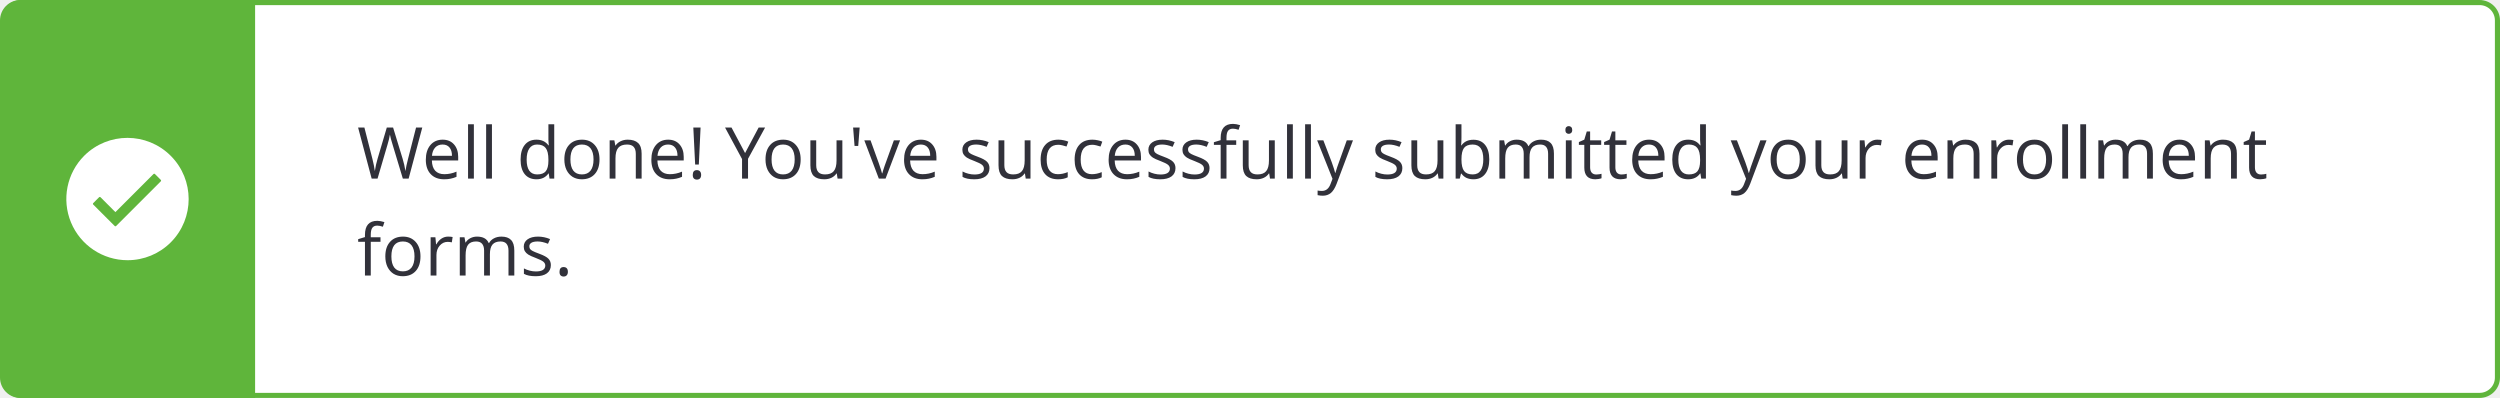
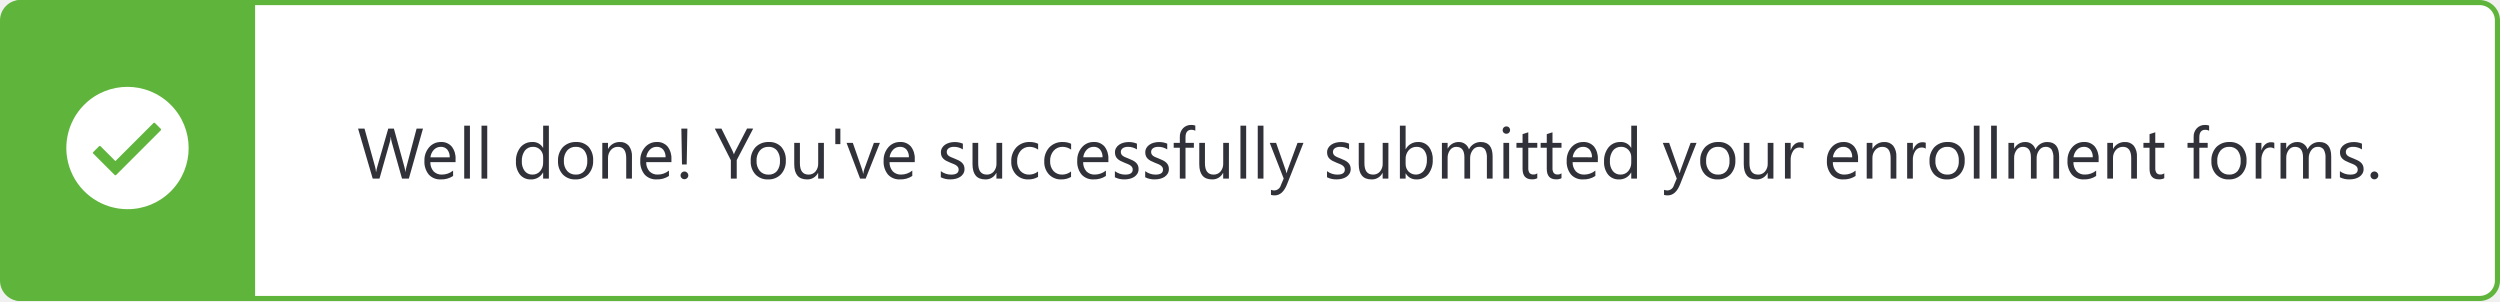
- <svg xmlns="http://www.w3.org/2000/svg" width="490" height="78" viewBox="0 0 490 78">
+ <svg xmlns="http://www.w3.org/2000/svg" width="490" height="59" viewBox="0 0 490 59">
  <defs>
    <clipPath id="clip-well_success">
-       <rect width="490" height="78" />
+       <rect width="490" height="59" />
    </clipPath>
  </defs>
  <g id="well_success" clip-path="url(#clip-well_success)">
    <g id="Group_14594" data-name="Group 14594" transform="translate(-104.8 -800)">
      <g id="Group_11898" data-name="Group 11898" transform="translate(105 800)">
        <g id="Group_11892" data-name="Group 11892" transform="translate(-0.2)">
          <g id="Rectangle_3830" data-name="Rectangle 3830" transform="translate(0.2)" fill="#fff" stroke="#5fb53b" stroke-width="1">
-             <rect width="489.8" height="78" rx="4" stroke="none" />
-             <rect x="0.5" y="0.5" width="488.8" height="77" rx="3.5" fill="none" />
+             <rect width="489.8" height="59" rx="4" stroke="none" />
+             <rect x="0.5" y="0.5" width="488.8" height="58" rx="3.5" fill="none" />
          </g>
-           <text id="Well_done_You_ve_successfully_submitted_your_enrollment_forms." data-name="Well done! You've successfully submitted your enrollment forms." transform="translate(70 20)" fill="#31313a" font-size="14" font-family="OpenSans, Open Sans">
-             <tspan x="0" y="15">Well done! You've successfully submitted your enrollment </tspan>
-             <tspan x="0" y="34">forms.</tspan>
-           </text>
-           <path id="Rectangle_5239" data-name="Rectangle 5239" d="M4,0H50a0,0,0,0,1,0,0V78a0,0,0,0,1,0,0H4a4,4,0,0,1-4-4V4A4,4,0,0,1,4,0Z" fill="#5fb53b" />
-           <path id="Success_icon" data-name="Success icon" d="M12,24A12,12,0,0,1,3.515,3.515,12,12,0,0,1,20.486,20.485,11.921,11.921,0,0,1,12,24ZM6.563,11.6a.2.2,0,0,0-.143.06L5.275,12.808a.2.2,0,0,0-.059.144.2.2,0,0,0,.059.142l4.2,4.2a.2.2,0,0,0,.286,0l8.753-8.753a.2.2,0,0,0,0-.286L17.37,7.111a.2.2,0,0,0-.286,0L9.619,14.576,6.706,11.663A.2.2,0,0,0,6.563,11.6Z" transform="translate(13 27)" fill="#fff" />
+           <path id="Path_101137" data-name="Path 101137" d="M12.906,5.2,10.138,15H8.791L6.774,7.836a4.485,4.485,0,0,1-.157-1H6.59a5.064,5.064,0,0,1-.178.984L4.382,15H3.049L.178,5.2H1.442l2.085,7.52a4.935,4.935,0,0,1,.164.984h.034a5.811,5.811,0,0,1,.212-.984L6.1,5.2h1.1l2.078,7.574a5.541,5.541,0,0,1,.164.916h.027a5.491,5.491,0,0,1,.185-.943l2-7.547Zm6.385,6.583H14.349a2.618,2.618,0,0,0,.629,1.8,2.168,2.168,0,0,0,1.654.636,3.439,3.439,0,0,0,2.174-.779v1.053a4.063,4.063,0,0,1-2.44.67,2.959,2.959,0,0,1-2.331-.954,3.9,3.9,0,0,1-.848-2.683,3.828,3.828,0,0,1,.926-2.663,2.97,2.97,0,0,1,2.3-1.029,2.632,2.632,0,0,1,2.126.889,3.705,3.705,0,0,1,.752,2.468Zm-1.148-.95a2.281,2.281,0,0,0-.468-1.511,1.6,1.6,0,0,0-1.282-.54,1.811,1.811,0,0,0-1.347.567,2.575,2.575,0,0,0-.684,1.483ZM22.107,15H20.986V4.637h1.121ZM25.5,15H24.377V4.637H25.5Zm12.079,0H36.456V13.811h-.027a2.588,2.588,0,0,1-2.406,1.354,2.615,2.615,0,0,1-2.109-.94,3.856,3.856,0,0,1-.79-2.56A4.2,4.2,0,0,1,32,8.882,2.886,2.886,0,0,1,34.33,7.836a2.244,2.244,0,0,1,2.1,1.135h.027V4.637h1.121Zm-1.121-3.165V10.8A2,2,0,0,0,35.9,9.367a1.88,1.88,0,0,0-1.422-.588,1.936,1.936,0,0,0-1.613.752,3.3,3.3,0,0,0-.588,2.078,2.964,2.964,0,0,0,.564,1.911,1.843,1.843,0,0,0,1.514.7,1.915,1.915,0,0,0,1.521-.677A2.521,2.521,0,0,0,36.456,11.835Zm6.316,3.329a3.247,3.247,0,0,1-2.478-.981,3.634,3.634,0,0,1-.926-2.6,3.785,3.785,0,0,1,.964-2.755,3.465,3.465,0,0,1,2.6-.991A3.14,3.14,0,0,1,45.38,8.8a3.822,3.822,0,0,1,.878,2.673,3.761,3.761,0,0,1-.947,2.683A3.317,3.317,0,0,1,42.772,15.164Zm.082-6.385a2.132,2.132,0,0,0-1.709.735,3.018,3.018,0,0,0-.629,2.027,2.854,2.854,0,0,0,.636,1.962,2.161,2.161,0,0,0,1.7.718,2.049,2.049,0,0,0,1.671-.7,3.055,3.055,0,0,0,.584-2,3.108,3.108,0,0,0-.584-2.023A2.04,2.04,0,0,0,42.854,8.779ZM53.86,15H52.739V11.008q0-2.229-1.627-2.229a1.765,1.765,0,0,0-1.391.632,2.344,2.344,0,0,0-.55,1.6V15H48.05V8h1.121V9.162H49.2a2.526,2.526,0,0,1,2.3-1.326,2.142,2.142,0,0,1,1.757.742,3.3,3.3,0,0,1,.608,2.143ZM61.6,11.78H56.656a2.618,2.618,0,0,0,.629,1.8,2.168,2.168,0,0,0,1.654.636,3.439,3.439,0,0,0,2.174-.779v1.053a4.063,4.063,0,0,1-2.44.67,2.959,2.959,0,0,1-2.331-.954,3.9,3.9,0,0,1-.848-2.683,3.828,3.828,0,0,1,.926-2.663,2.97,2.97,0,0,1,2.3-1.029,2.632,2.632,0,0,1,2.126.889,3.705,3.705,0,0,1,.752,2.468Zm-1.148-.95a2.281,2.281,0,0,0-.468-1.511,1.6,1.6,0,0,0-1.282-.54,1.811,1.811,0,0,0-1.347.567,2.575,2.575,0,0,0-.684,1.483ZM64.723,5.2l-.13,7.041H63.67L63.547,5.2Zm-.574,9.926a.737.737,0,0,1-.537-.219.72.72,0,0,1-.222-.533.759.759,0,0,1,1.518,0,.715.715,0,0,1-.226.533A.74.74,0,0,1,64.148,15.123ZM77.629,5.2,74.4,11.377V15H73.247V11.4L70.1,5.2H71.4L73.6,9.627q.041.082.239.6h.021a3.6,3.6,0,0,1,.26-.6l2.3-4.43Zm2.912,9.967a3.247,3.247,0,0,1-2.478-.981,3.633,3.633,0,0,1-.926-2.6A3.785,3.785,0,0,1,78.1,8.827a3.465,3.465,0,0,1,2.6-.991,3.14,3.14,0,0,1,2.444.964,3.822,3.822,0,0,1,.878,2.673,3.761,3.761,0,0,1-.947,2.683A3.317,3.317,0,0,1,80.541,15.164Zm.082-6.385a2.132,2.132,0,0,0-1.709.735,3.018,3.018,0,0,0-.629,2.027,2.854,2.854,0,0,0,.636,1.962,2.161,2.161,0,0,0,1.7.718,2.049,2.049,0,0,0,1.671-.7,3.055,3.055,0,0,0,.584-2,3.108,3.108,0,0,0-.584-2.023A2.04,2.04,0,0,0,80.623,8.779ZM91.479,15H90.357V13.893H90.33a2.3,2.3,0,0,1-2.16,1.271q-2.5,0-2.5-2.98V8h1.114v4.006q0,2.215,1.7,2.215a1.715,1.715,0,0,0,1.35-.6,2.315,2.315,0,0,0,.53-1.583V8h1.121Zm3.233-9.8V8.253h-.991V5.2ZM102.464,8l-2.789,7h-1.1L95.922,8h1.23l1.777,5.086a4.565,4.565,0,0,1,.246.978H99.2a4.622,4.622,0,0,1,.219-.95L101.281,8Zm6.829,3.78h-4.942a2.618,2.618,0,0,0,.629,1.8,2.168,2.168,0,0,0,1.654.636,3.439,3.439,0,0,0,2.174-.779v1.053a4.063,4.063,0,0,1-2.44.67,2.959,2.959,0,0,1-2.331-.954,3.9,3.9,0,0,1-.848-2.683,3.828,3.828,0,0,1,.926-2.663,2.97,2.97,0,0,1,2.3-1.029,2.632,2.632,0,0,1,2.126.889,3.705,3.705,0,0,1,.752,2.468Zm-1.148-.95a2.281,2.281,0,0,0-.468-1.511,1.6,1.6,0,0,0-1.282-.54,1.811,1.811,0,0,0-1.347.567,2.575,2.575,0,0,0-.684,1.483Zm6.255,3.917v-1.2a3.318,3.318,0,0,0,2.017.677q1.477,0,1.477-.984a.854.854,0,0,0-.126-.475,1.26,1.26,0,0,0-.342-.345,2.631,2.631,0,0,0-.506-.27q-.291-.12-.625-.25a8.056,8.056,0,0,1-.817-.373,2.468,2.468,0,0,1-.588-.424,1.577,1.577,0,0,1-.355-.537,1.9,1.9,0,0,1-.12-.7,1.673,1.673,0,0,1,.226-.872,2,2,0,0,1,.6-.636,2.805,2.805,0,0,1,.858-.386,3.805,3.805,0,0,1,.995-.13,4.016,4.016,0,0,1,1.627.314V9.285a3.171,3.171,0,0,0-1.777-.506,2.078,2.078,0,0,0-.567.072,1.389,1.389,0,0,0-.434.2.932.932,0,0,0-.28.311.819.819,0,0,0-.1.4.959.959,0,0,0,.1.458,1.008,1.008,0,0,0,.291.328,2.221,2.221,0,0,0,.465.26q.273.116.622.253a8.657,8.657,0,0,1,.834.366,2.86,2.86,0,0,1,.629.424,1.656,1.656,0,0,1,.4.543,1.753,1.753,0,0,1,.14.731,1.725,1.725,0,0,1-.229.9,1.963,1.963,0,0,1-.612.636,2.8,2.8,0,0,1-.882.376,4.354,4.354,0,0,1-1.046.123A3.971,3.971,0,0,1,114.4,14.747ZM126.424,15H125.3V13.893h-.027a2.3,2.3,0,0,1-2.16,1.271q-2.5,0-2.5-2.98V8h1.114v4.006q0,2.215,1.7,2.215a1.715,1.715,0,0,0,1.35-.6,2.315,2.315,0,0,0,.53-1.583V8h1.121Zm7.034-.321a3.643,3.643,0,0,1-1.914.485,3.169,3.169,0,0,1-2.417-.974,3.53,3.53,0,0,1-.919-2.526,3.881,3.881,0,0,1,.991-2.779,3.468,3.468,0,0,1,2.646-1.049,3.682,3.682,0,0,1,1.627.342V9.326a2.85,2.85,0,0,0-1.668-.547,2.254,2.254,0,0,0-1.76.769,2.918,2.918,0,0,0-.687,2.02A2.779,2.779,0,0,0,130,13.51a2.227,2.227,0,0,0,1.733.711,2.81,2.81,0,0,0,1.723-.608Zm6.467,0a3.643,3.643,0,0,1-1.914.485,3.169,3.169,0,0,1-2.417-.974,3.53,3.53,0,0,1-.919-2.526,3.881,3.881,0,0,1,.991-2.779,3.468,3.468,0,0,1,2.646-1.049,3.682,3.682,0,0,1,1.627.342V9.326a2.85,2.85,0,0,0-1.668-.547,2.254,2.254,0,0,0-1.76.769,2.918,2.918,0,0,0-.687,2.02,2.779,2.779,0,0,0,.646,1.941,2.227,2.227,0,0,0,1.733.711,2.81,2.81,0,0,0,1.723-.608Zm7.321-2.9H142.3a2.618,2.618,0,0,0,.629,1.8,2.168,2.168,0,0,0,1.654.636,3.439,3.439,0,0,0,2.174-.779v1.053a4.063,4.063,0,0,1-2.44.67,2.959,2.959,0,0,1-2.331-.954,3.9,3.9,0,0,1-.848-2.683,3.828,3.828,0,0,1,.926-2.663,2.97,2.97,0,0,1,2.3-1.029,2.632,2.632,0,0,1,2.126.889,3.705,3.705,0,0,1,.752,2.468Zm-1.148-.95a2.281,2.281,0,0,0-.468-1.511,1.6,1.6,0,0,0-1.282-.54A1.811,1.811,0,0,0,143,9.347a2.575,2.575,0,0,0-.684,1.483Zm2.42,3.917v-1.2a3.318,3.318,0,0,0,2.017.677q1.477,0,1.477-.984a.854.854,0,0,0-.126-.475,1.26,1.26,0,0,0-.342-.345,2.631,2.631,0,0,0-.506-.27q-.291-.12-.625-.25a8.056,8.056,0,0,1-.817-.373,2.468,2.468,0,0,1-.588-.424,1.577,1.577,0,0,1-.355-.537,1.9,1.9,0,0,1-.12-.7,1.673,1.673,0,0,1,.226-.872,2,2,0,0,1,.6-.636,2.805,2.805,0,0,1,.858-.386,3.805,3.805,0,0,1,.995-.13,4.016,4.016,0,0,1,1.627.314V9.285a3.171,3.171,0,0,0-1.777-.506,2.078,2.078,0,0,0-.567.072,1.389,1.389,0,0,0-.434.2.932.932,0,0,0-.28.311.819.819,0,0,0-.1.4.959.959,0,0,0,.1.458,1.008,1.008,0,0,0,.291.328,2.221,2.221,0,0,0,.465.26q.273.116.622.253a8.658,8.658,0,0,1,.834.366,2.86,2.86,0,0,1,.629.424,1.656,1.656,0,0,1,.4.543,1.753,1.753,0,0,1,.14.731,1.725,1.725,0,0,1-.229.9,1.963,1.963,0,0,1-.612.636,2.8,2.8,0,0,1-.882.376,4.354,4.354,0,0,1-1.046.123A3.971,3.971,0,0,1,148.518,14.747Zm5.94,0v-1.2a3.318,3.318,0,0,0,2.017.677q1.477,0,1.477-.984a.854.854,0,0,0-.126-.475,1.26,1.26,0,0,0-.342-.345,2.631,2.631,0,0,0-.506-.27q-.291-.12-.625-.25a8.056,8.056,0,0,1-.817-.373,2.468,2.468,0,0,1-.588-.424,1.577,1.577,0,0,1-.355-.537,1.9,1.9,0,0,1-.12-.7,1.673,1.673,0,0,1,.226-.872,2,2,0,0,1,.6-.636,2.805,2.805,0,0,1,.858-.386,3.805,3.805,0,0,1,.995-.13,4.016,4.016,0,0,1,1.627.314V9.285A3.171,3.171,0,0,0,157,8.779a2.078,2.078,0,0,0-.567.072,1.389,1.389,0,0,0-.434.2.932.932,0,0,0-.28.311.819.819,0,0,0-.1.4.959.959,0,0,0,.1.458,1.008,1.008,0,0,0,.291.328,2.221,2.221,0,0,0,.465.26q.273.116.622.253a8.658,8.658,0,0,1,.834.366,2.86,2.86,0,0,1,.629.424,1.656,1.656,0,0,1,.4.543,1.753,1.753,0,0,1,.14.731,1.725,1.725,0,0,1-.229.9,1.963,1.963,0,0,1-.612.636,2.8,2.8,0,0,1-.882.376,4.354,4.354,0,0,1-1.046.123A3.971,3.971,0,0,1,154.458,14.747Zm9.823-9.126a1.493,1.493,0,0,0-.745-.185q-1.176,0-1.176,1.483V8H164v.957H162.36V15h-1.114V8.957h-1.2V8h1.2V6.865a2.358,2.358,0,0,1,.636-1.74,2.146,2.146,0,0,1,1.586-.639,2.2,2.2,0,0,1,.813.123ZM170.864,15h-1.121V13.893h-.027a2.3,2.3,0,0,1-2.16,1.271q-2.5,0-2.5-2.98V8h1.114v4.006q0,2.215,1.7,2.215a1.715,1.715,0,0,0,1.35-.6,2.315,2.315,0,0,0,.53-1.583V8h1.121Zm3.384,0h-1.121V4.637h1.121Zm3.391,0h-1.121V4.637h1.121Zm7.841-7-3.22,8.121q-.861,2.174-2.42,2.174a2.565,2.565,0,0,1-.731-.089v-1a2.078,2.078,0,0,0,.663.123,1.374,1.374,0,0,0,1.271-1.012l.561-1.326L178.869,8h1.244l1.894,5.387q.034.1.144.533h.041q.034-.164.137-.52L184.317,8Zm4.614,6.747v-1.2a3.318,3.318,0,0,0,2.017.677q1.477,0,1.477-.984a.854.854,0,0,0-.126-.475,1.26,1.26,0,0,0-.342-.345,2.631,2.631,0,0,0-.506-.27q-.291-.12-.625-.25a8.056,8.056,0,0,1-.817-.373,2.468,2.468,0,0,1-.588-.424,1.577,1.577,0,0,1-.355-.537,1.9,1.9,0,0,1-.12-.7,1.673,1.673,0,0,1,.226-.872,2,2,0,0,1,.6-.636,2.805,2.805,0,0,1,.858-.386,3.805,3.805,0,0,1,.995-.13,4.016,4.016,0,0,1,1.627.314V9.285a3.171,3.171,0,0,0-1.777-.506,2.078,2.078,0,0,0-.567.072,1.389,1.389,0,0,0-.434.2.932.932,0,0,0-.28.311.819.819,0,0,0-.1.4.959.959,0,0,0,.1.458,1.008,1.008,0,0,0,.291.328,2.221,2.221,0,0,0,.465.26q.273.116.622.253a8.658,8.658,0,0,1,.834.366,2.86,2.86,0,0,1,.629.424,1.656,1.656,0,0,1,.4.543,1.753,1.753,0,0,1,.14.731,1.725,1.725,0,0,1-.229.9,1.963,1.963,0,0,1-.612.636,2.8,2.8,0,0,1-.882.376,4.354,4.354,0,0,1-1.046.123A3.971,3.971,0,0,1,190.094,14.747ZM202.118,15H201V13.893h-.027a2.3,2.3,0,0,1-2.16,1.271q-2.5,0-2.5-2.98V8h1.114v4.006q0,2.215,1.7,2.215a1.715,1.715,0,0,0,1.35-.6,2.315,2.315,0,0,0,.53-1.583V8h1.121Zm3.411-1.012H205.5V15h-1.121V4.637H205.5V9.23h.027a2.651,2.651,0,0,1,2.42-1.395,2.566,2.566,0,0,1,2.109.94,3.881,3.881,0,0,1,.762,2.519,4.339,4.339,0,0,1-.854,2.813,2.845,2.845,0,0,1-2.338,1.056A2.3,2.3,0,0,1,205.529,13.988Zm-.027-2.823v.978a2.081,2.081,0,0,0,.564,1.473,2.012,2.012,0,0,0,3.028-.174,3.575,3.575,0,0,0,.578-2.167,2.822,2.822,0,0,0-.54-1.832,1.787,1.787,0,0,0-1.463-.663,1.986,1.986,0,0,0-1.572.68A2.5,2.5,0,0,0,205.5,11.165ZM222.551,15H221.43V10.98a3.032,3.032,0,0,0-.359-1.682,1.361,1.361,0,0,0-1.207-.52,1.494,1.494,0,0,0-1.22.656,2.511,2.511,0,0,0-.5,1.572V15h-1.121V10.844q0-2.064-1.593-2.064a1.475,1.475,0,0,0-1.217.619,2.557,2.557,0,0,0-.479,1.61V15h-1.121V8h1.121V9.107h.027a2.378,2.378,0,0,1,2.174-1.271,2.022,2.022,0,0,1,1.982,1.449,2.5,2.5,0,0,1,2.324-1.449q2.311,0,2.311,2.851Zm2.693-8.777a.71.71,0,0,1-.513-.205.692.692,0,0,1-.212-.52.718.718,0,0,1,.725-.731.724.724,0,0,1,.523.208.73.73,0,0,1,0,1.036A.718.718,0,0,1,225.244,6.223ZM225.791,15H224.67V8h1.121Zm5.517-.068a2.162,2.162,0,0,1-1.046.219q-1.839,0-1.839-2.051V8.957h-1.2V8h1.2V6.291l1.121-.362V8h1.764v.957h-1.764V12.9a1.635,1.635,0,0,0,.239,1,.955.955,0,0,0,.793.3,1.179,1.179,0,0,0,.731-.232Zm4.744,0a2.162,2.162,0,0,1-1.046.219q-1.839,0-1.839-2.051V8.957h-1.2V8h1.2V6.291l1.121-.362V8h1.764v.957h-1.764V12.9a1.635,1.635,0,0,0,.239,1,.955.955,0,0,0,.793.3,1.179,1.179,0,0,0,.731-.232Zm7.123-3.151h-4.942a2.618,2.618,0,0,0,.629,1.8,2.168,2.168,0,0,0,1.654.636,3.439,3.439,0,0,0,2.174-.779v1.053a4.063,4.063,0,0,1-2.44.67,2.959,2.959,0,0,1-2.331-.954,3.9,3.9,0,0,1-.848-2.683A3.828,3.828,0,0,1,238,8.865a2.97,2.97,0,0,1,2.3-1.029,2.632,2.632,0,0,1,2.126.889,3.705,3.705,0,0,1,.752,2.468Zm-1.148-.95a2.281,2.281,0,0,0-.468-1.511,1.6,1.6,0,0,0-1.282-.54,1.811,1.811,0,0,0-1.347.567,2.575,2.575,0,0,0-.684,1.483ZM250.845,15h-1.121V13.811H249.7a2.588,2.588,0,0,1-2.406,1.354,2.615,2.615,0,0,1-2.109-.94,3.856,3.856,0,0,1-.79-2.56,4.2,4.2,0,0,1,.875-2.782A2.886,2.886,0,0,1,247.6,7.836a2.244,2.244,0,0,1,2.1,1.135h.027V4.637h1.121Zm-1.121-3.165V10.8a2,2,0,0,0-.561-1.436,1.88,1.88,0,0,0-1.422-.588,1.936,1.936,0,0,0-1.613.752,3.3,3.3,0,0,0-.588,2.078,2.964,2.964,0,0,0,.564,1.911,1.843,1.843,0,0,0,1.514.7,1.915,1.915,0,0,0,1.521-.677A2.521,2.521,0,0,0,249.724,11.835ZM262.521,8l-3.22,8.121q-.861,2.174-2.42,2.174a2.565,2.565,0,0,1-.731-.089v-1a2.078,2.078,0,0,0,.663.123,1.374,1.374,0,0,0,1.271-1.012l.561-1.326L255.91,8h1.244l1.894,5.387q.034.1.144.533h.041q.034-.164.137-.52L261.358,8Zm4.129,7.164a3.247,3.247,0,0,1-2.478-.981,3.633,3.633,0,0,1-.926-2.6,3.785,3.785,0,0,1,.964-2.755,3.465,3.465,0,0,1,2.6-.991,3.14,3.14,0,0,1,2.444.964,3.822,3.822,0,0,1,.878,2.673,3.761,3.761,0,0,1-.947,2.683A3.317,3.317,0,0,1,266.649,15.164Zm.082-6.385a2.132,2.132,0,0,0-1.709.735,3.018,3.018,0,0,0-.629,2.027,2.854,2.854,0,0,0,.636,1.962,2.161,2.161,0,0,0,1.7.718,2.049,2.049,0,0,0,1.671-.7,3.055,3.055,0,0,0,.584-2A3.108,3.108,0,0,0,268.4,9.49,2.04,2.04,0,0,0,266.731,8.779ZM277.587,15h-1.121V13.893h-.027a2.3,2.3,0,0,1-2.16,1.271q-2.5,0-2.5-2.98V8h1.114v4.006q0,2.215,1.7,2.215a1.715,1.715,0,0,0,1.35-.6,2.315,2.315,0,0,0,.53-1.583V8h1.121ZM283.5,9.135a1.371,1.371,0,0,0-.848-.226,1.431,1.431,0,0,0-1.2.677,3.129,3.129,0,0,0-.482,1.846V15H279.85V8h1.121V9.442H281a2.444,2.444,0,0,1,.731-1.152,1.668,1.668,0,0,1,1.1-.414,1.83,1.83,0,0,1,.67.1Zm10.678,2.646h-4.942a2.618,2.618,0,0,0,.629,1.8,2.168,2.168,0,0,0,1.654.636,3.439,3.439,0,0,0,2.174-.779v1.053a4.063,4.063,0,0,1-2.44.67,2.959,2.959,0,0,1-2.331-.954,3.9,3.9,0,0,1-.848-2.683A3.828,3.828,0,0,1,289,8.865a2.97,2.97,0,0,1,2.3-1.029,2.632,2.632,0,0,1,2.126.889,3.705,3.705,0,0,1,.752,2.468Zm-1.148-.95a2.281,2.281,0,0,0-.468-1.511,1.6,1.6,0,0,0-1.282-.54,1.811,1.811,0,0,0-1.347.567,2.575,2.575,0,0,0-.684,1.483ZM301.684,15h-1.121V11.008q0-2.229-1.627-2.229a1.765,1.765,0,0,0-1.391.632,2.344,2.344,0,0,0-.55,1.6V15h-1.121V8h1.121V9.162h.027a2.526,2.526,0,0,1,2.3-1.326,2.142,2.142,0,0,1,1.757.742,3.3,3.3,0,0,1,.608,2.143Zm5.763-5.865a1.371,1.371,0,0,0-.848-.226,1.431,1.431,0,0,0-1.2.677,3.129,3.129,0,0,0-.482,1.846V15H303.8V8h1.121V9.442h.027a2.444,2.444,0,0,1,.731-1.152,1.668,1.668,0,0,1,1.1-.414,1.83,1.83,0,0,1,.67.1Zm4.143,6.029a3.247,3.247,0,0,1-2.478-.981,3.633,3.633,0,0,1-.926-2.6,3.785,3.785,0,0,1,.964-2.755,3.465,3.465,0,0,1,2.6-.991A3.14,3.14,0,0,1,314.2,8.8a3.822,3.822,0,0,1,.878,2.673,3.761,3.761,0,0,1-.947,2.683A3.317,3.317,0,0,1,311.589,15.164Zm.082-6.385a2.132,2.132,0,0,0-1.709.735,3.018,3.018,0,0,0-.629,2.027,2.854,2.854,0,0,0,.636,1.962,2.161,2.161,0,0,0,1.7.718,2.049,2.049,0,0,0,1.671-.7,3.055,3.055,0,0,0,.584-2,3.108,3.108,0,0,0-.584-2.023A2.04,2.04,0,0,0,311.671,8.779ZM317.987,15h-1.121V4.637h1.121Zm3.391,0h-1.121V4.637h1.121Zm12.209,0h-1.121V10.98a3.032,3.032,0,0,0-.359-1.682,1.361,1.361,0,0,0-1.207-.52,1.494,1.494,0,0,0-1.22.656,2.511,2.511,0,0,0-.5,1.572V15h-1.121V10.844q0-2.064-1.593-2.064a1.475,1.475,0,0,0-1.217.619,2.557,2.557,0,0,0-.479,1.61V15h-1.121V8h1.121V9.107h.027a2.378,2.378,0,0,1,2.174-1.271,2.022,2.022,0,0,1,1.982,1.449,2.5,2.5,0,0,1,2.324-1.449q2.311,0,2.311,2.851Zm7.745-3.22H336.39a2.618,2.618,0,0,0,.629,1.8,2.168,2.168,0,0,0,1.654.636,3.439,3.439,0,0,0,2.174-.779v1.053a4.063,4.063,0,0,1-2.44.67,2.959,2.959,0,0,1-2.331-.954,3.9,3.9,0,0,1-.848-2.683,3.828,3.828,0,0,1,.926-2.663,2.97,2.97,0,0,1,2.3-1.029,2.632,2.632,0,0,1,2.126.889,3.705,3.705,0,0,1,.752,2.468Zm-1.148-.95a2.281,2.281,0,0,0-.468-1.511,1.6,1.6,0,0,0-1.282-.54,1.811,1.811,0,0,0-1.347.567,2.575,2.575,0,0,0-.684,1.483ZM348.838,15h-1.121V11.008q0-2.229-1.627-2.229a1.765,1.765,0,0,0-1.391.632,2.344,2.344,0,0,0-.55,1.6V15h-1.121V8h1.121V9.162h.027a2.526,2.526,0,0,1,2.3-1.326,2.142,2.142,0,0,1,1.757.742,3.3,3.3,0,0,1,.608,2.143Zm5.359-.068a2.161,2.161,0,0,1-1.046.219q-1.839,0-1.839-2.051V8.957h-1.2V8h1.2V6.291l1.121-.362V8H354.2v.957h-1.764V12.9a1.635,1.635,0,0,0,.239,1,.955.955,0,0,0,.793.3,1.179,1.179,0,0,0,.731-.232Zm8.791-9.311a1.493,1.493,0,0,0-.745-.185q-1.176,0-1.176,1.483V8h1.641v.957h-1.641V15h-1.114V8.957h-1.2V8h1.2V6.865a2.358,2.358,0,0,1,.636-1.74,2.146,2.146,0,0,1,1.586-.639,2.2,2.2,0,0,1,.813.123Zm3.849,9.543a3.247,3.247,0,0,1-2.478-.981,3.633,3.633,0,0,1-.926-2.6,3.785,3.785,0,0,1,.964-2.755,3.465,3.465,0,0,1,2.6-.991,3.14,3.14,0,0,1,2.444.964,3.822,3.822,0,0,1,.878,2.673,3.761,3.761,0,0,1-.947,2.683A3.317,3.317,0,0,1,366.837,15.164Zm.082-6.385a2.132,2.132,0,0,0-1.709.735,3.018,3.018,0,0,0-.629,2.027,2.854,2.854,0,0,0,.636,1.962,2.161,2.161,0,0,0,1.7.718,2.049,2.049,0,0,0,1.671-.7,3.055,3.055,0,0,0,.584-2,3.108,3.108,0,0,0-.584-2.023A2.04,2.04,0,0,0,366.919,8.779Zm8.846.355a1.371,1.371,0,0,0-.848-.226,1.431,1.431,0,0,0-1.2.677,3.129,3.129,0,0,0-.482,1.846V15h-1.121V8h1.121V9.442h.027a2.444,2.444,0,0,1,.731-1.152,1.668,1.668,0,0,1,1.1-.414,1.83,1.83,0,0,1,.67.1ZM386.921,15H385.8V10.98a3.032,3.032,0,0,0-.359-1.682,1.361,1.361,0,0,0-1.207-.52,1.494,1.494,0,0,0-1.22.656,2.511,2.511,0,0,0-.5,1.572V15h-1.121V10.844q0-2.064-1.593-2.064a1.475,1.475,0,0,0-1.217.619,2.557,2.557,0,0,0-.479,1.61V15h-1.121V8H378.1V9.107h.027A2.378,2.378,0,0,1,380.3,7.836a2.022,2.022,0,0,1,1.982,1.449,2.5,2.5,0,0,1,2.324-1.449q2.311,0,2.311,2.851Zm1.7-.253v-1.2a3.318,3.318,0,0,0,2.017.677q1.477,0,1.477-.984a.854.854,0,0,0-.126-.475,1.261,1.261,0,0,0-.342-.345,2.631,2.631,0,0,0-.506-.27q-.291-.12-.625-.25a8.056,8.056,0,0,1-.817-.373,2.468,2.468,0,0,1-.588-.424,1.577,1.577,0,0,1-.355-.537,1.9,1.9,0,0,1-.12-.7,1.673,1.673,0,0,1,.226-.872,2,2,0,0,1,.6-.636,2.805,2.805,0,0,1,.858-.386,3.805,3.805,0,0,1,.995-.13,4.016,4.016,0,0,1,1.627.314V9.285a3.171,3.171,0,0,0-1.777-.506,2.078,2.078,0,0,0-.567.072,1.389,1.389,0,0,0-.434.2.932.932,0,0,0-.28.311.819.819,0,0,0-.1.4.959.959,0,0,0,.1.458,1.008,1.008,0,0,0,.291.328,2.221,2.221,0,0,0,.465.26q.273.116.622.253a8.657,8.657,0,0,1,.834.366,2.861,2.861,0,0,1,.629.424,1.656,1.656,0,0,1,.4.543,1.753,1.753,0,0,1,.14.731,1.724,1.724,0,0,1-.229.9,1.963,1.963,0,0,1-.612.636,2.8,2.8,0,0,1-.882.376,4.354,4.354,0,0,1-1.046.123A3.971,3.971,0,0,1,388.616,14.747Zm6.754.4a.726.726,0,0,1-.537-.226.743.743,0,0,1-.222-.54.754.754,0,0,1,.222-.543.72.72,0,0,1,.537-.229.739.739,0,0,1,.547.229.748.748,0,0,1,.226.543.737.737,0,0,1-.226.54A.745.745,0,0,1,395.37,15.15Z" transform="translate(70 20)" fill="#31313a" />
+           <path id="Rectangle_5239" data-name="Rectangle 5239" d="M4,0H50a0,0,0,0,1,0,0V59a0,0,0,0,1,0,0H4a4,4,0,0,1-4-4V4A4,4,0,0,1,4,0Z" fill="#5fb53b" />
+           <path id="Success_icon" data-name="Success icon" d="M12,24A12,12,0,0,1,3.515,3.515,12,12,0,0,1,20.486,20.485,11.921,11.921,0,0,1,12,24ZM6.563,11.6a.2.2,0,0,0-.143.06L5.275,12.808a.2.2,0,0,0-.059.144.2.2,0,0,0,.059.142l4.2,4.2a.2.2,0,0,0,.286,0l8.753-8.753a.2.2,0,0,0,0-.286L17.37,7.111a.2.2,0,0,0-.286,0L9.619,14.576,6.706,11.663A.2.2,0,0,0,6.563,11.6Z" transform="translate(13 17)" fill="#fff" />
        </g>
      </g>
    </g>
  </g>
</svg>
